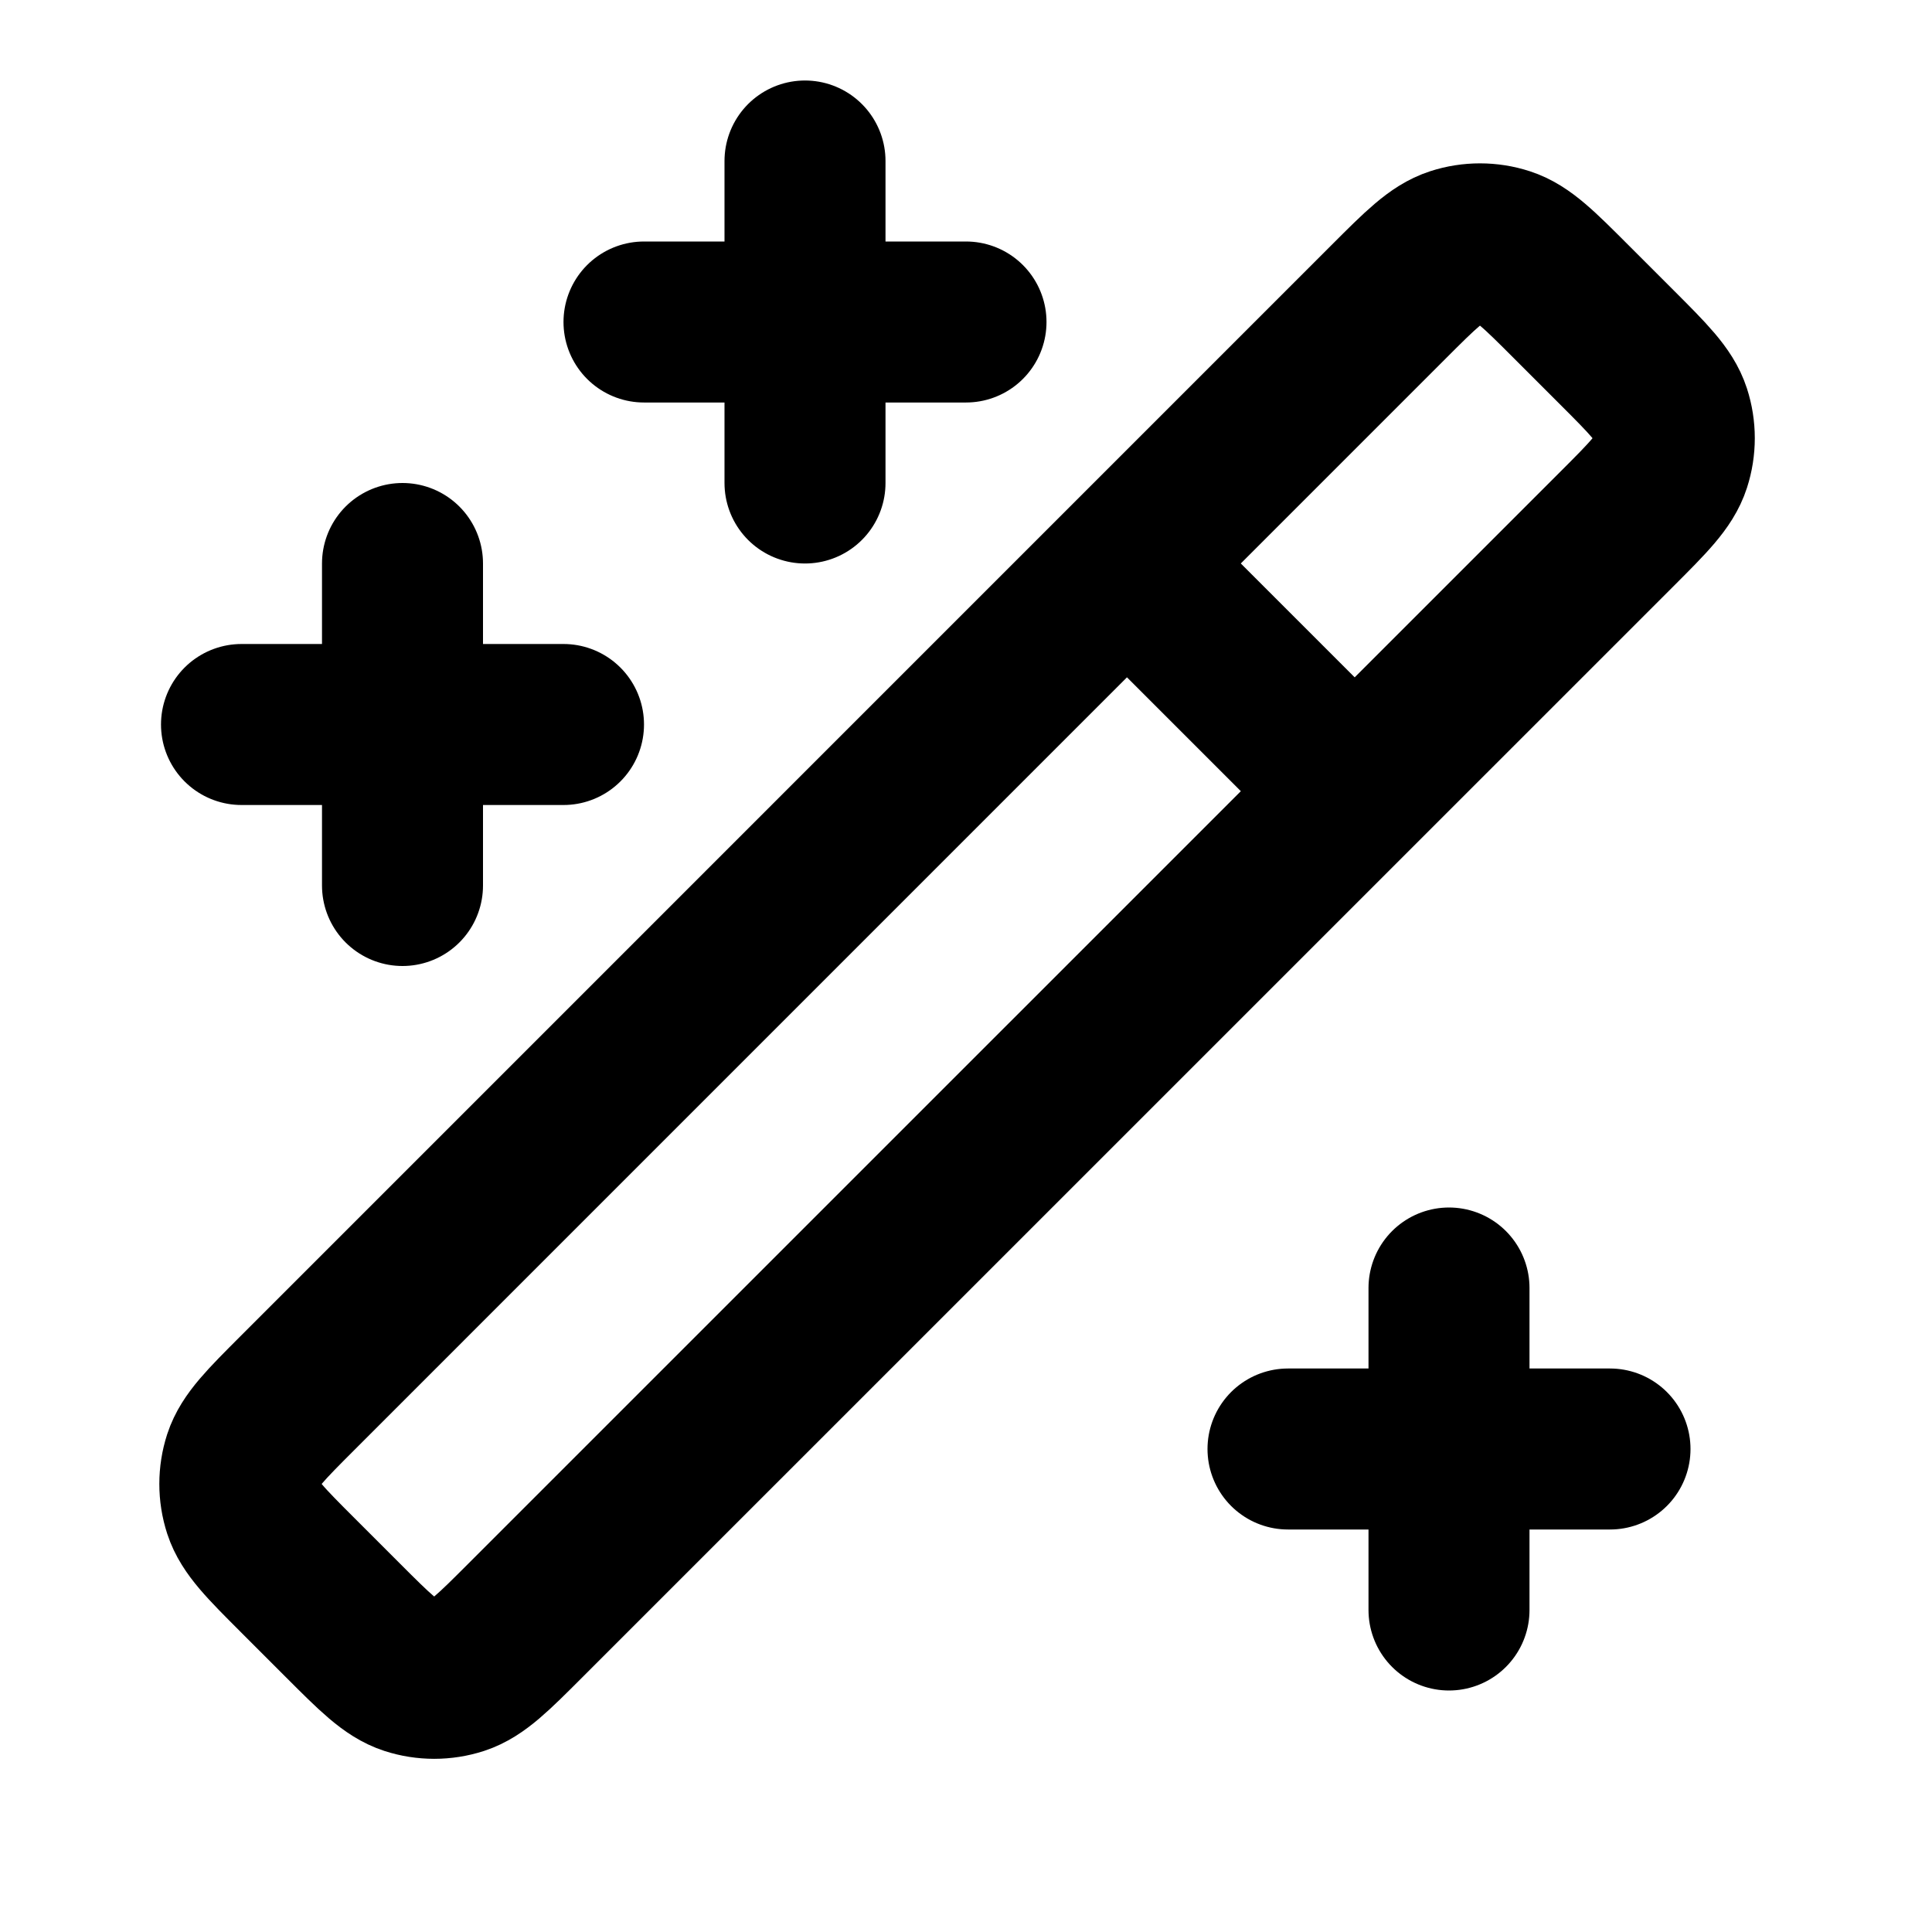
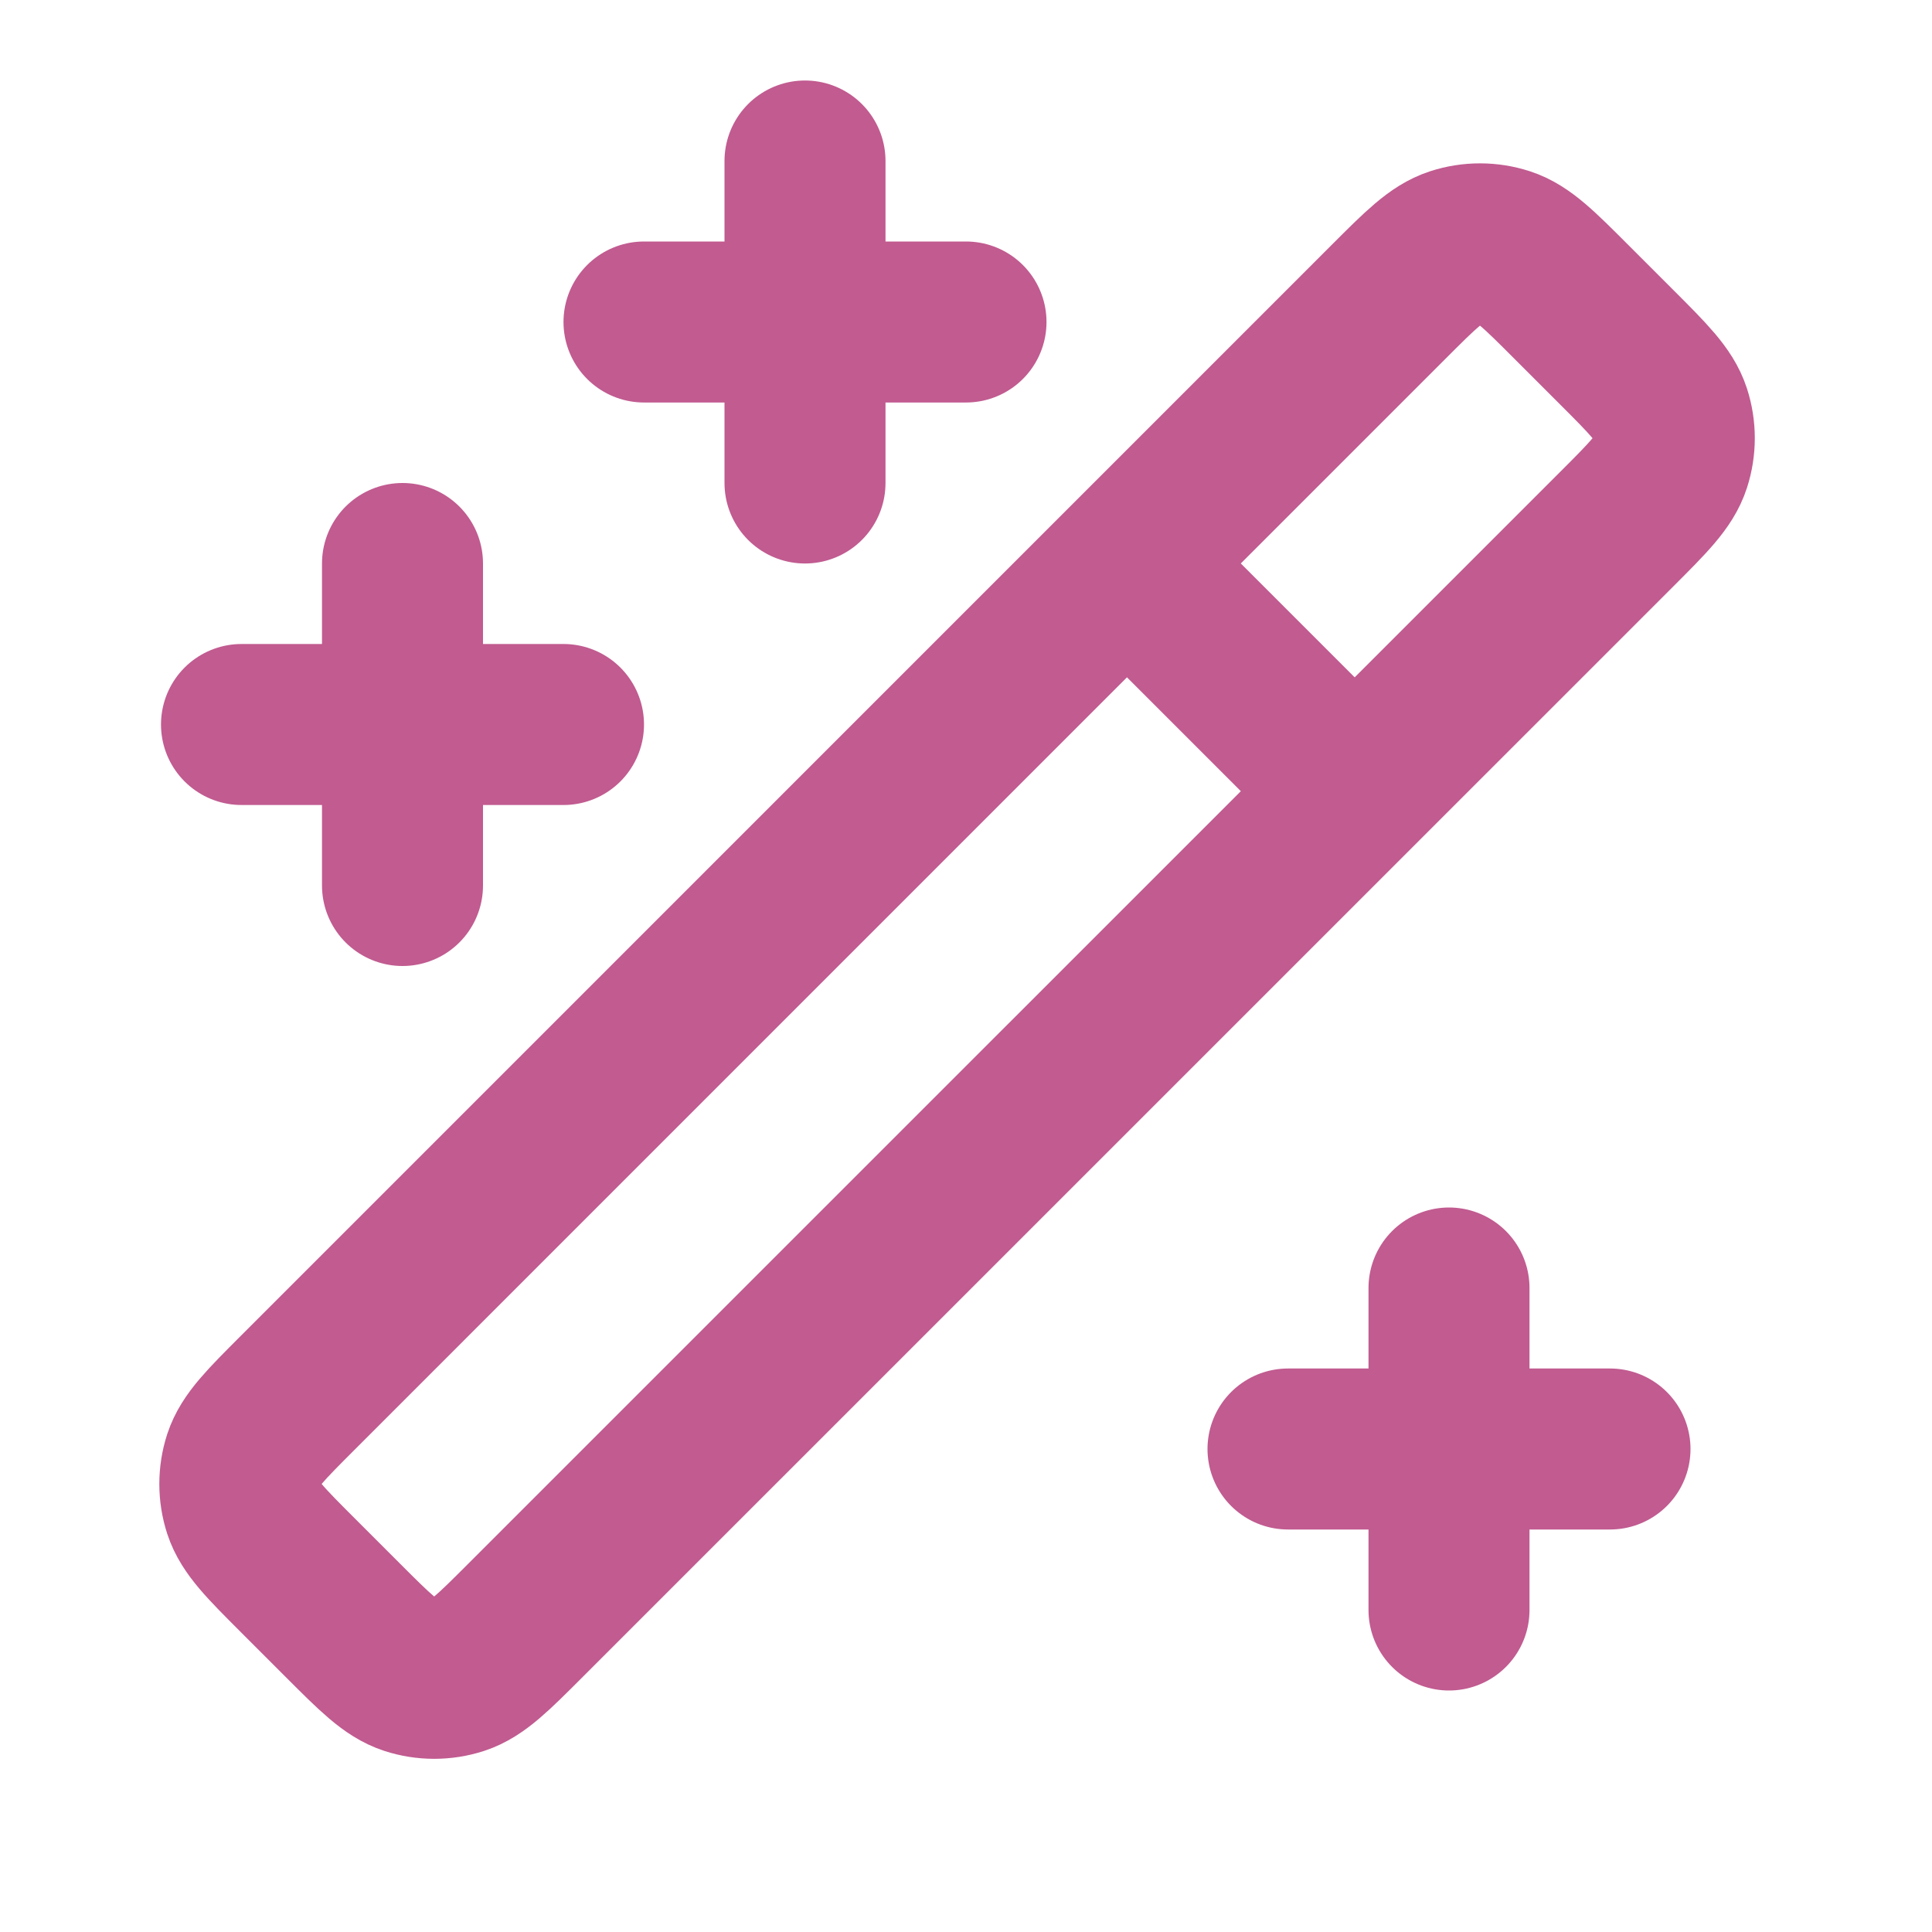
<svg xmlns="http://www.w3.org/2000/svg" width="800px" height="800px" viewBox="0 0 24 24" fill="none">
-   <path d="M5 7V11M10 2V6M18 16V20M3 9H7M8 4H12M16 18H20M14 7L16.828 9.828M19.516 3.746L20.082 4.312C20.478 4.708 20.676 4.906 20.75 5.134C20.815 5.335 20.815 5.551 20.75 5.752C20.676 5.981 20.478 6.179 20.082 6.575L6.525 20.131C6.129 20.527 5.931 20.725 5.703 20.8C5.502 20.865 5.286 20.865 5.085 20.8C4.856 20.725 4.658 20.527 4.262 20.131L3.697 19.566C3.301 19.17 3.103 18.972 3.028 18.743C2.963 18.543 2.963 18.326 3.028 18.125C3.103 17.897 3.301 17.699 3.697 17.303L17.253 3.746C17.649 3.35 17.848 3.152 18.076 3.078C18.277 3.013 18.493 3.013 18.694 3.078C18.922 3.152 19.12 3.35 19.516 3.746Z" stroke="#000000" stroke-width="2" stroke-linecap="round" stroke-linejoin="round" />
+   <path d="M5 7V11M10 2V6M18 16V20M3 9H7M8 4H12M16 18H20M14 7L16.828 9.828M19.516 3.746L20.082 4.312C20.478 4.708 20.676 4.906 20.75 5.134C20.815 5.335 20.815 5.551 20.75 5.752C20.676 5.981 20.478 6.179 20.082 6.575L6.525 20.131C6.129 20.527 5.931 20.725 5.703 20.8C5.502 20.865 5.286 20.865 5.085 20.8C4.856 20.725 4.658 20.527 4.262 20.131L3.697 19.566C3.301 19.17 3.103 18.972 3.028 18.743C2.963 18.543 2.963 18.326 3.028 18.125C3.103 17.897 3.301 17.699 3.697 17.303L17.253 3.746C17.649 3.35 17.848 3.152 18.076 3.078C18.277 3.013 18.493 3.013 18.694 3.078C18.922 3.152 19.12 3.35 19.516 3.746Z" stroke="#c15b90" stroke-width="2" stroke-linecap="round" stroke-linejoin="round" />
</svg>
